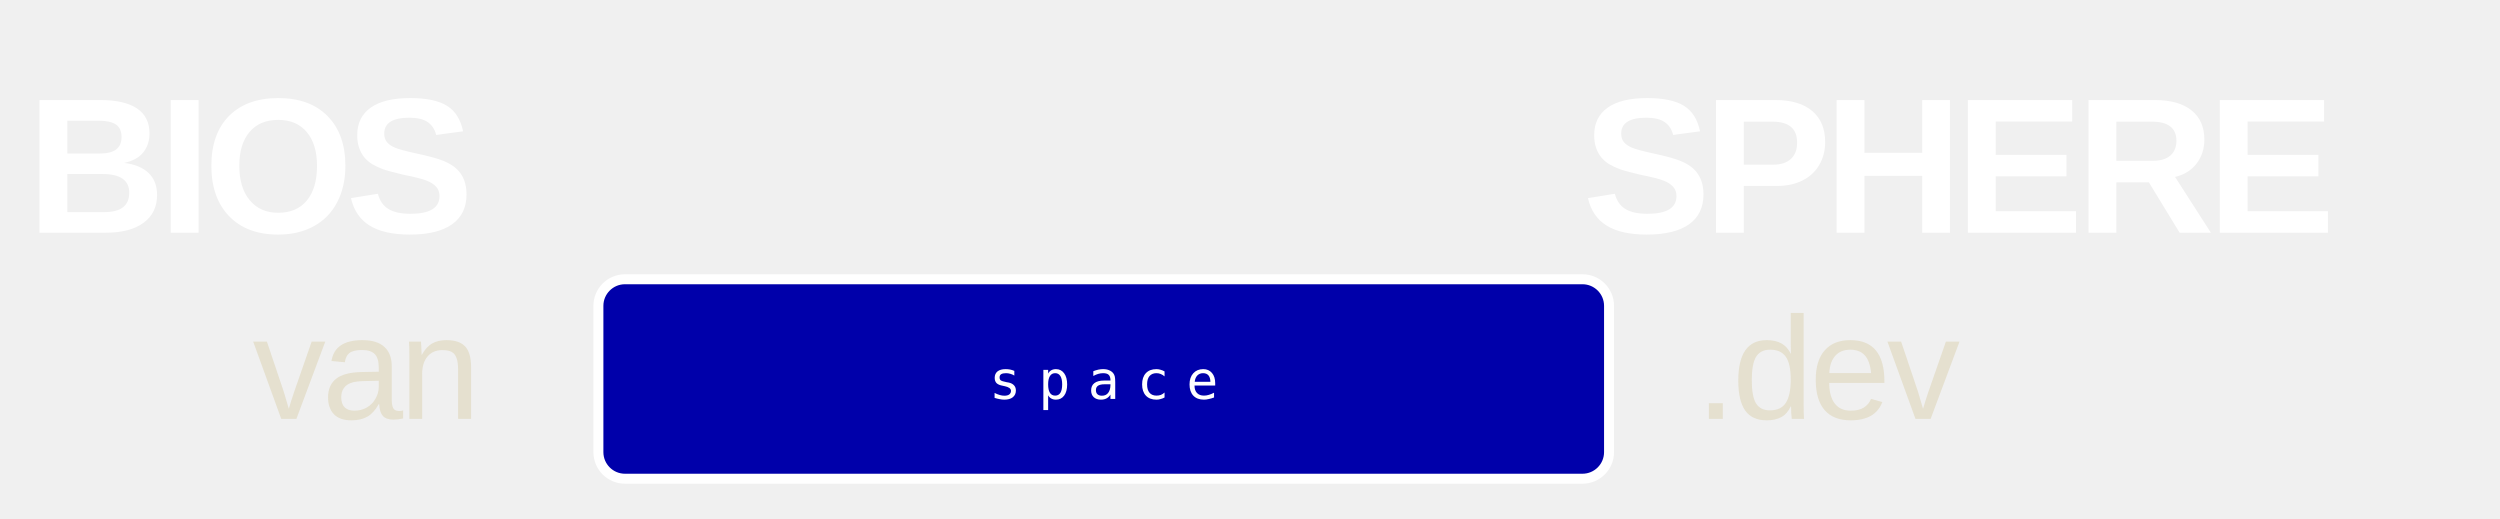
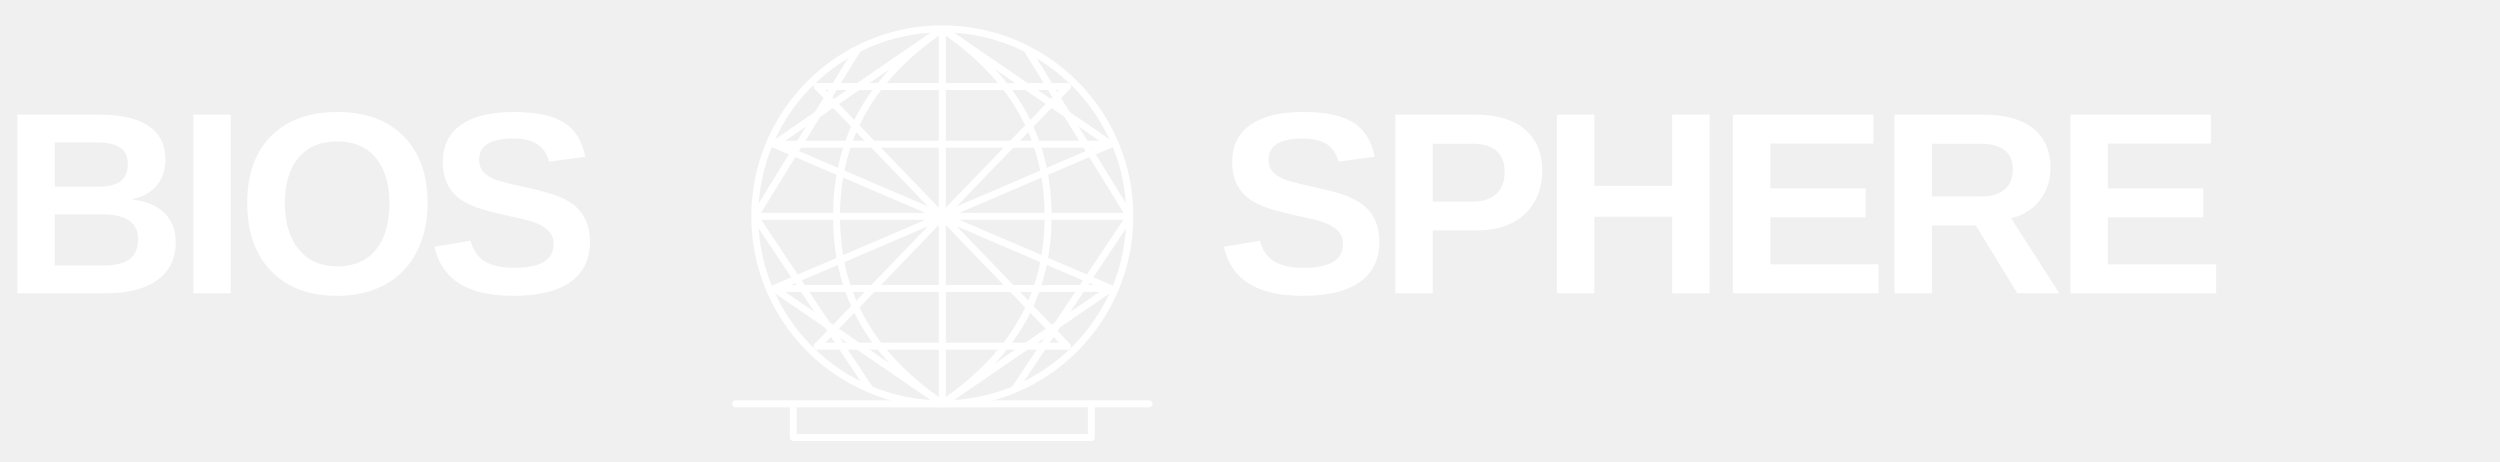
- <svg xmlns="http://www.w3.org/2000/svg" viewBox="-4 -4 376 78" overflow="visible" role="img" aria-labelledby="title desc">
-   <style>
-     .name { font-family: Arial, "IBM Plex Sans", sans-serif; font-size: 29px; font-weight: 800; letter-spacing: -1.2px; fill: #fff; }
-     .sub { font-family: Arial, "IBM Plex Sans", sans-serif; font-size: 22px; font-weight: 500; letter-spacing: -0.6px; fill: #e5e0cf; }
-     .key { font-family: "IBM Plex Mono", ui-monospace, monospace; font-size: 8px; font-weight: 500; letter-spacing: 2.6px; fill: #fff; }
-   </style>
-   <text class="name" x="0" y="31">BIOS</text>
-   <text class="name" x="234" y="31">SPHERE</text>
-   <text class="sub" x="34" y="59">van</text>
-   <text class="sub" x="251" y="59">.dev</text>
-   <rect x="86" y="38" width="152" height="30" rx="4" fill="#0000aa" stroke="#fff" stroke-width="1.5" />
-   <text class="key" x="162" y="56" text-anchor="middle">space</text>
+ <svg xmlns="http://www.w3.org/2000/svg" viewBox="0 0 520 96" role="img" aria-labelledby="bios-title bios-desc">
+   <defs>
+     <clipPath id="dome-clip">
+       <circle cx="50" cy="42" r="39" />
+     </clipPath>
+     <style>
+       .word {
+         fill: #fff;
+         font-family: "IBM Plex Sans", Arial, sans-serif;
+         font-size: 54px;
+         font-weight: 700;
+         letter-spacing: -2.4px;
+       }
+       .dome-line {
+         fill: none;
+         stroke: #fff;
+         stroke-linecap: round;
+         stroke-linejoin: round;
+         stroke-width: 1.45;
+         vector-effect: non-scaling-stroke;
+       }
+     </style>
+   </defs>
+   <text class="word" x="0" y="61">BIOS</text>
+   <g transform="translate(146 3)" aria-hidden="true">
+     <circle class="dome-line" cx="50" cy="42" r="39" stroke-width="2" />
+     <g class="dome-line" clip-path="url(#dome-clip)">
+       <path d="M11 42H89 M15 27H85 M15 57H85 M24 15H76 M24 69H76" />
+       <path d="M50 3V81 M50 3C34 14 28 27 28 42s6 28 22 39 M50 3c16 11 22 24 22 39s-6 28-22 39" />
+       <path d="M11 42L35 3M11 42l26 39M89 42L65 3M89 42L63 81" />
+       <path d="M15 27L50 3l35 24-35 15-35-15Zm0 30 35-15 35 15-35 24-35-24Z" />
+       <path d="M24 15l26 27 26-27M24 69l26-27 26 27" />
+     </g>
+     <path class="dome-line" d="M7 81H93 M19 81v7h62v-7 M29 88h42" stroke-width="2" />
+   </g>
+   <text class="word" x="253" y="61">SPHERE</text>
</svg>
